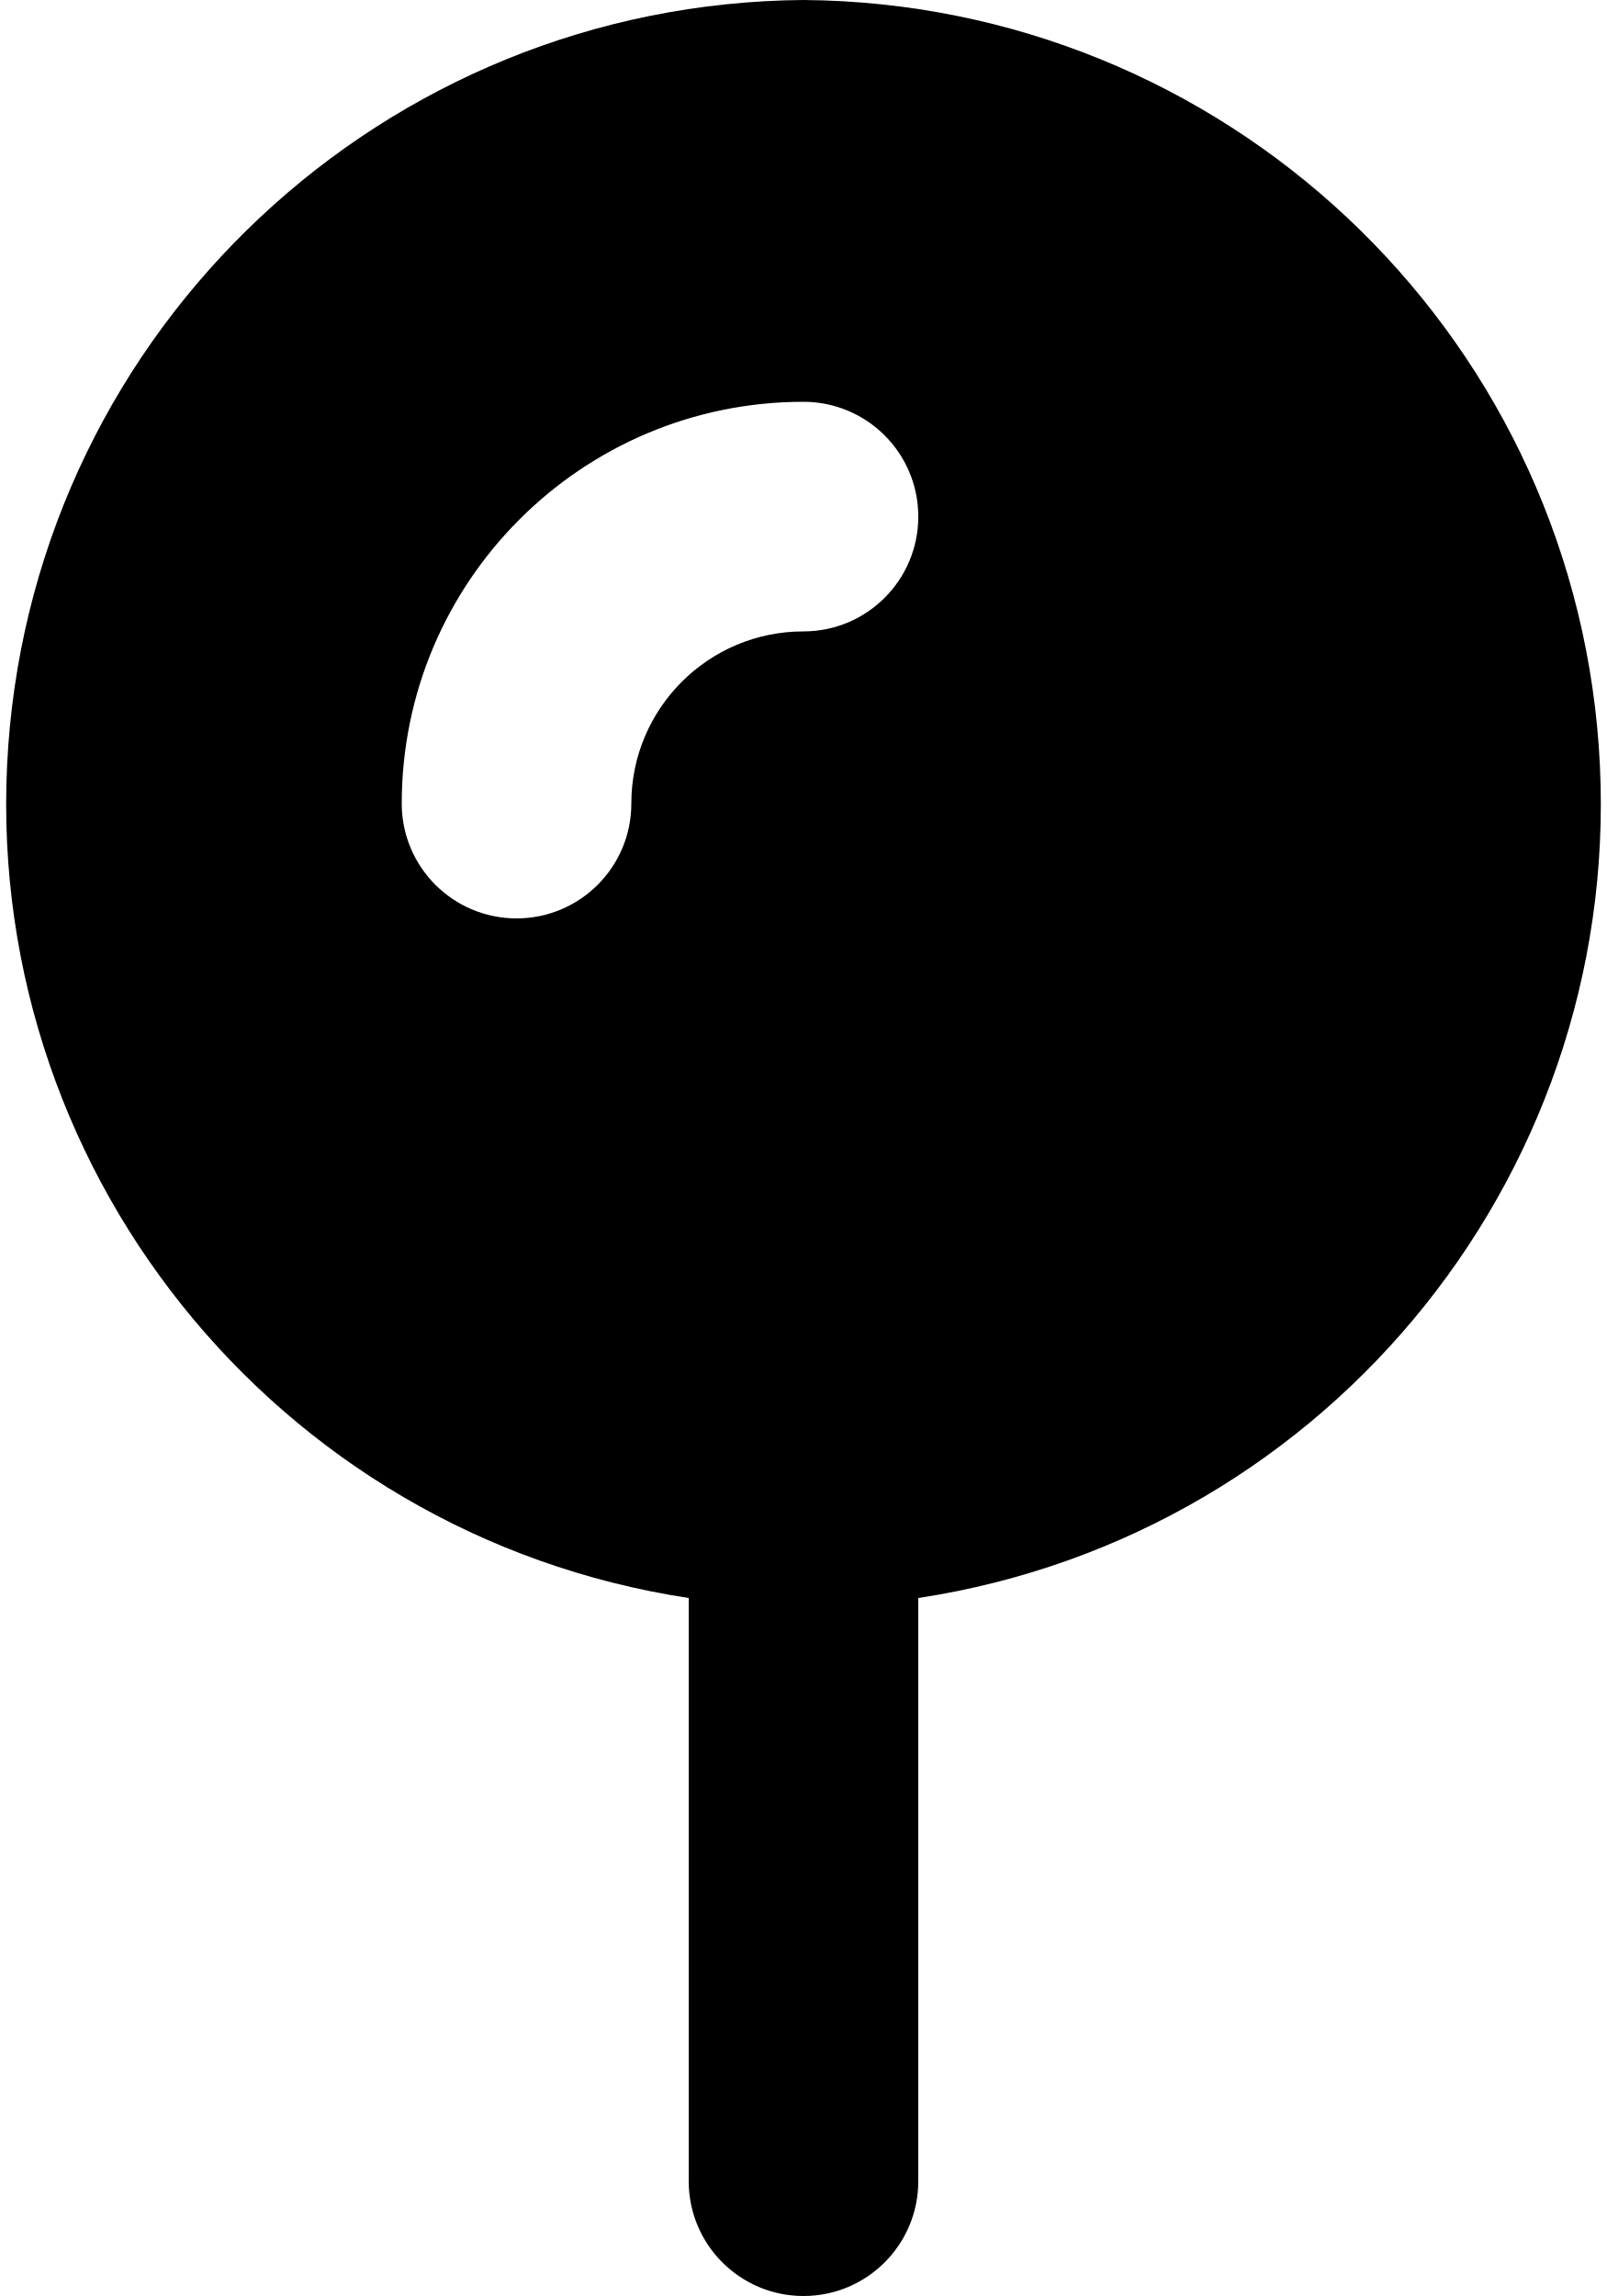
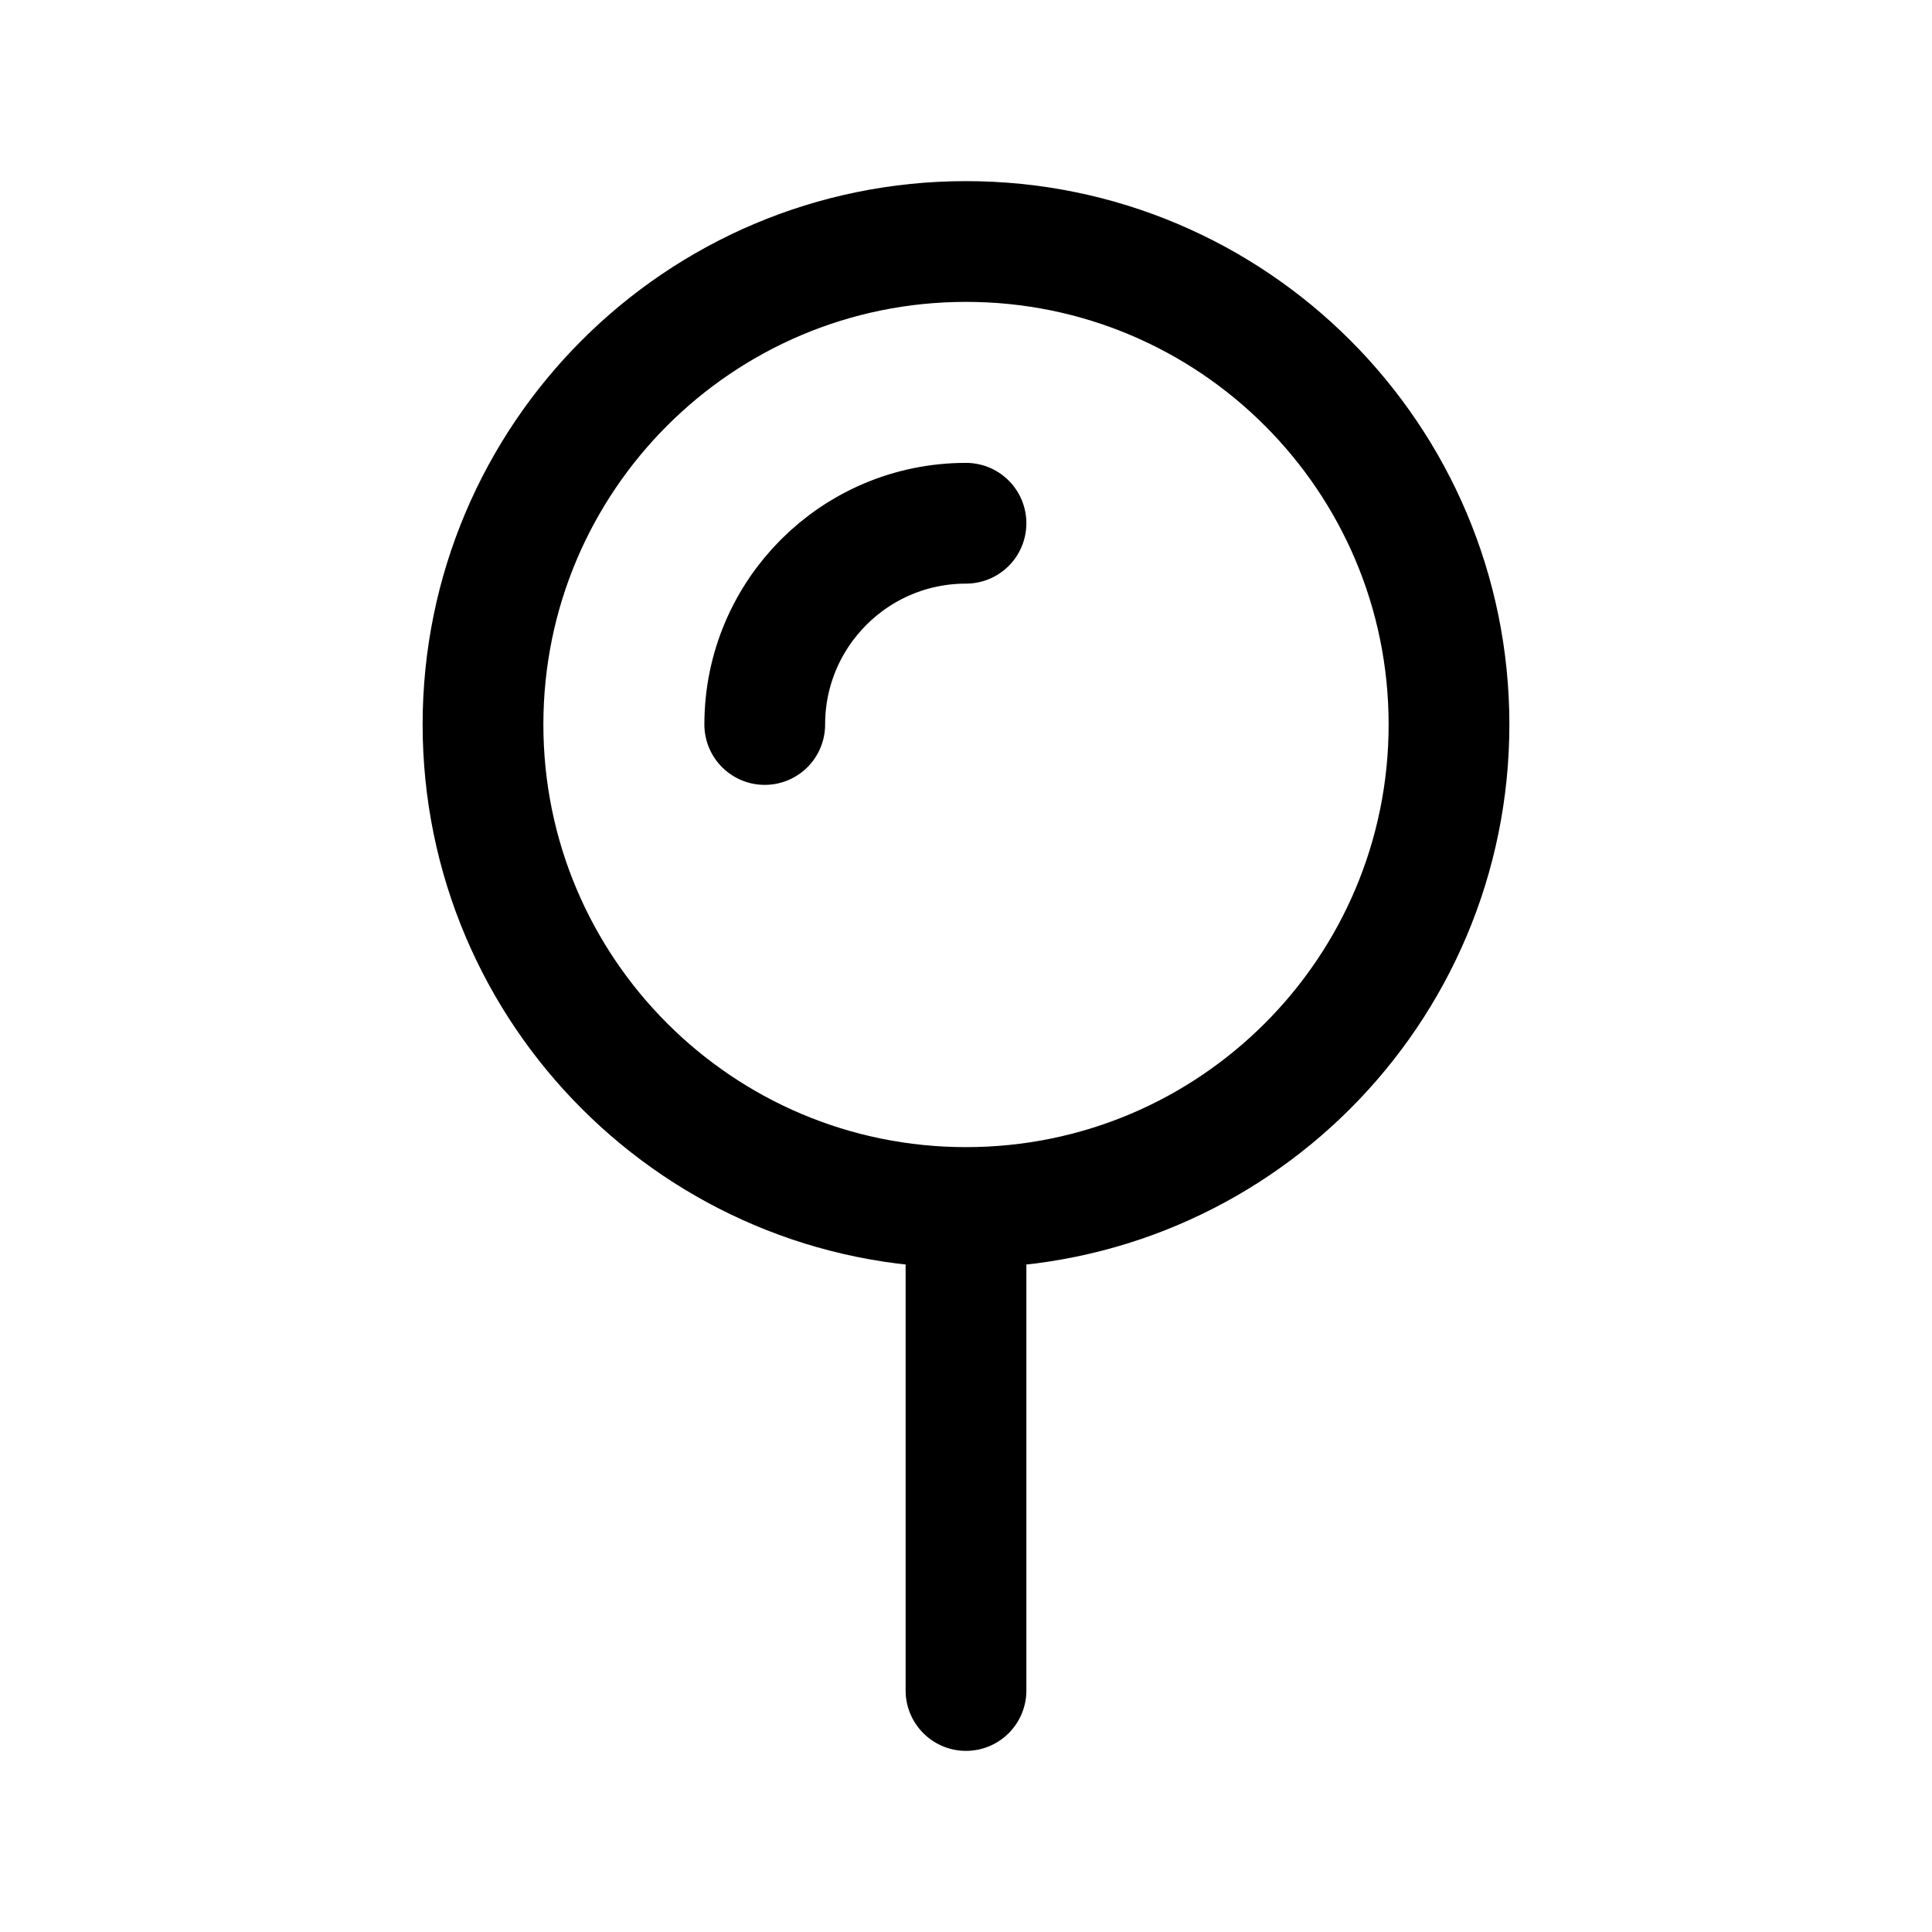
- <svg xmlns="http://www.w3.org/2000/svg" class="w-6 h-6 text-gray-800 dark:text-white" aria-hidden="true" fill="currentColor" viewBox="0 0 14 20">
-   <path d="M7 0a7 7 0 0 0-1 13.92V19a1 1 0 1 0 2 0v-5.08A7 7 0 0 0 7 0Zm0 5.5A1.5 1.5 0 0 0 5.5 7a1 1 0 0 1-2 0A3.5 3.5 0 0 1 7 3.5a1 1 0 0 1 0 2Z" />
+ <svg xmlns="http://www.w3.org/2000/svg" class="w-6 h-6 text-gray-800 dark:text-white" aria-hidden="true" fill="none" viewBox="0 0 24 24">
+   <path stroke="currentColor" stroke-linecap="round" stroke-linejoin="round" stroke-width="1.5" d="M12 15a6 6 0 1 0 0-12 6 6 0 0 0 0 12Zm0 0v6M9.5 9A2.5 2.5 0 0 1 12 6.5" />
</svg>
